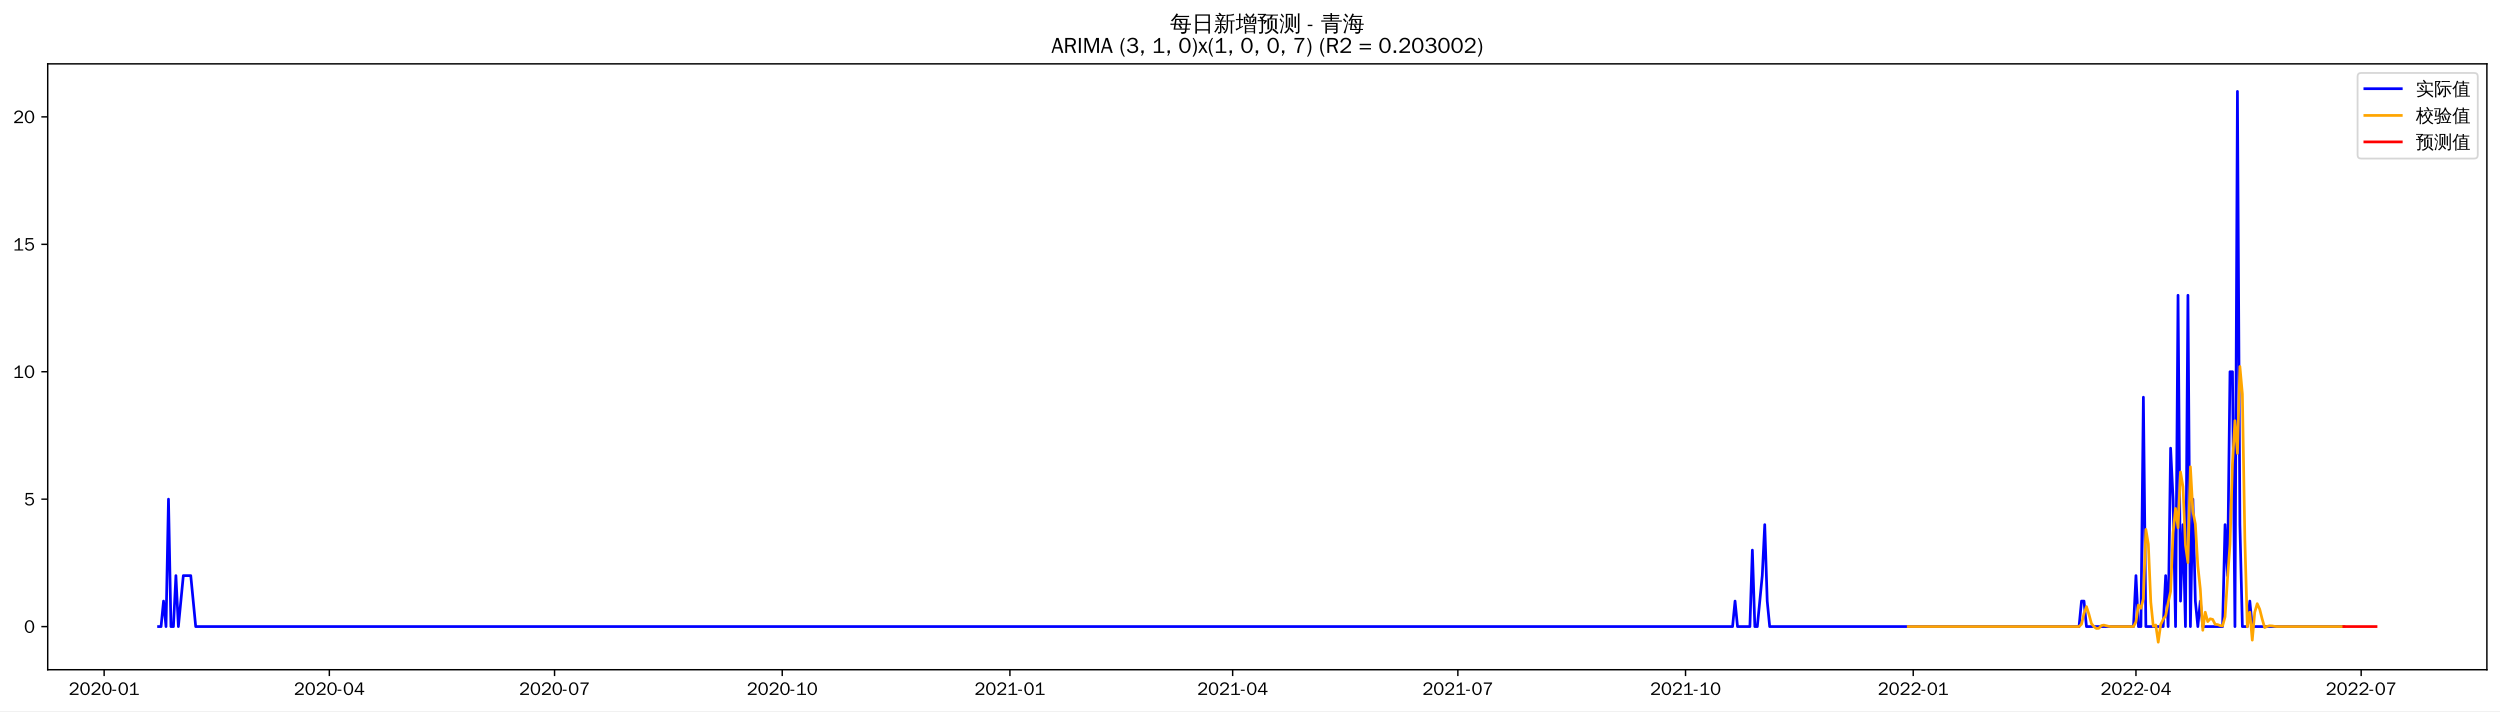
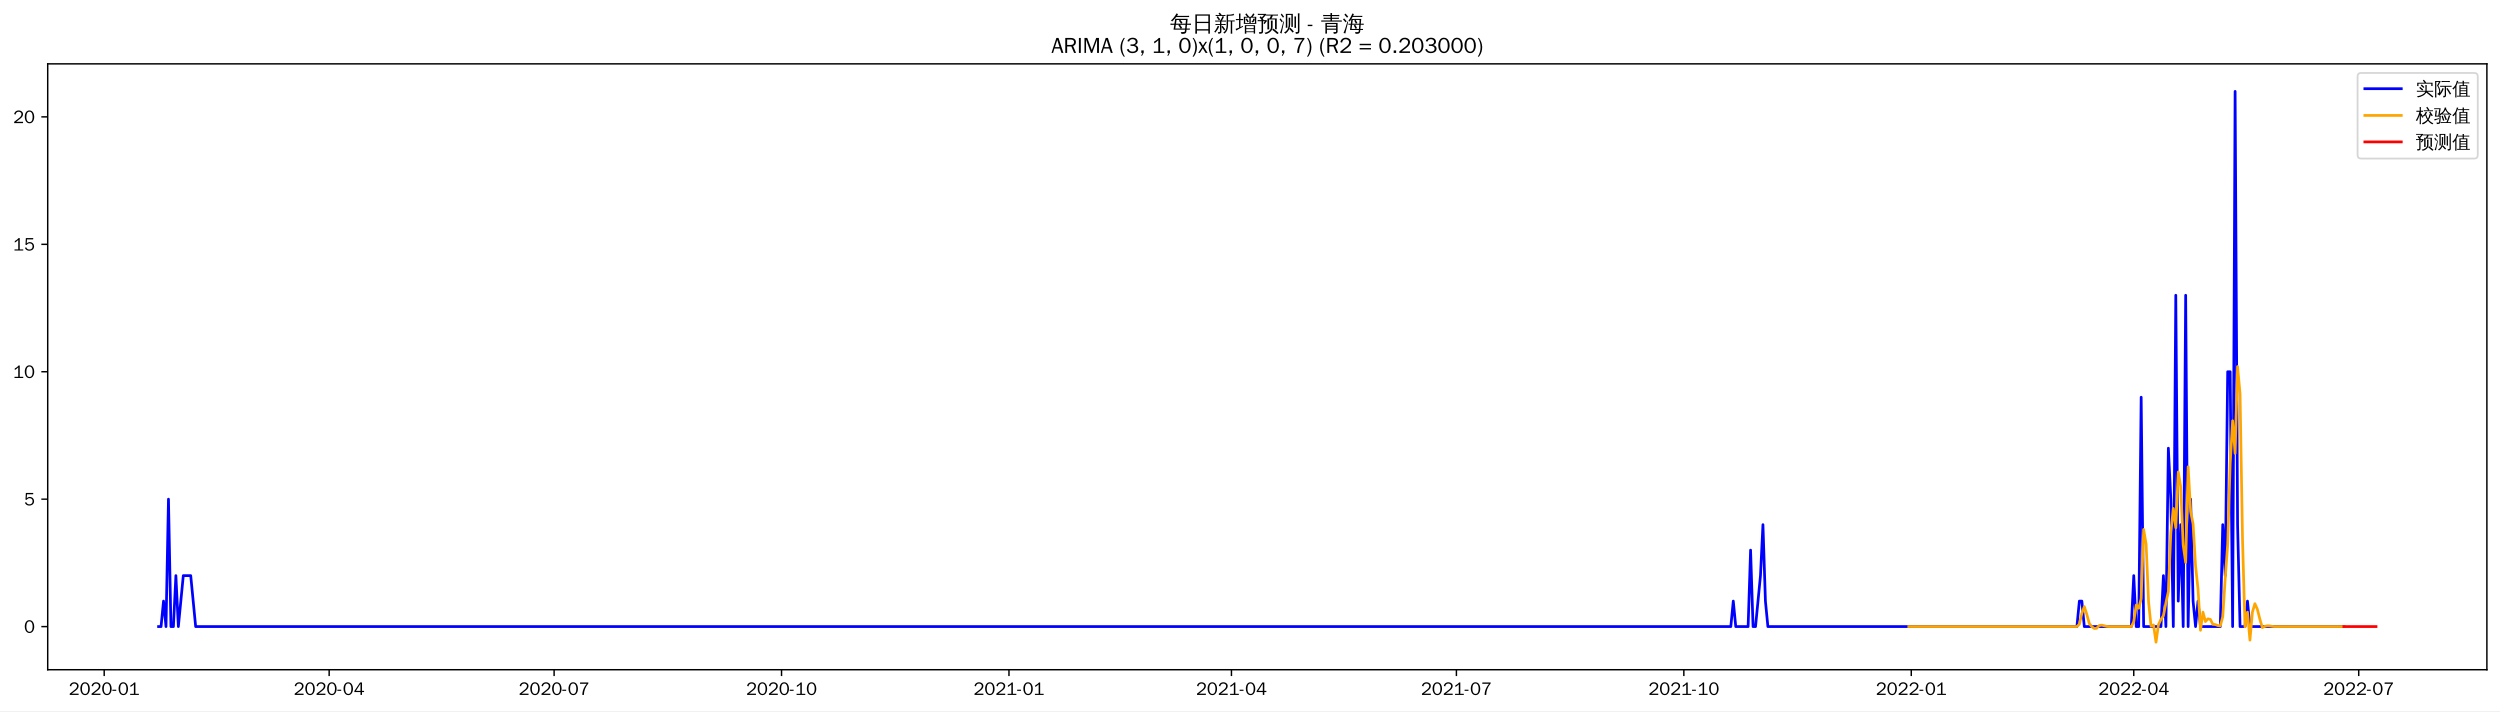
<svg xmlns="http://www.w3.org/2000/svg" xmlns:xlink="http://www.w3.org/1999/xlink" width="1372.594pt" height="390.418pt" viewBox="0 0 1372.594 390.418" version="1.1">
  <defs>
    <style type="text/css">*{stroke-linejoin: round; stroke-linecap: butt}</style>
  </defs>
  <g id="figure_1">
    <g id="patch_1">
      <path d="M 0 390.418  L 1372.594 390.418  L 1372.594 -0  L 0 -0  z " style="fill: #ffffff" />
    </g>
    <g id="axes_1">
      <g id="patch_2">
        <path d="M 26.194 367.701  L 1365.394 367.701  L 1365.394 35.061  L 26.194 35.061  z " style="fill: #ffffff" />
      </g>
      <g id="matplotlib.axis_1">
        <g id="xtick_1">
          <g id="line2d_1">
            <defs>
-               <path id="m204fd85de6" d="M 0 0  L 0 3.5  " style="stroke: #000000; stroke-width: 0.8" />
+               <path id="m173c8b6c6c" d="M 0 0  L 0 3.5  " style="stroke: #000000; stroke-width: 0.8" />
            </defs>
            <g>
-               <use xlink:href="#m204fd85de6" x="57.174" y="367.701" style="stroke: #000000; stroke-width: 0.8" />
+               <use xlink:href="#m173c8b6c6c" x="57.207" y="367.701" style="stroke: #000000; stroke-width: 0.8" />
            </g>
          </g>
          <g id="text_1">
-             <g transform="translate(37.68378 381.5573)scale(0.1 -0.1)">
+             <g transform="translate(37.7171 381.5573)scale(0.1 -0.1)">
              <defs>
                <path id="WenQuanYiZenHei-32" d="M 3488 0  L 369 0  L 369 456  L 2150 1850  Q 2931 2463 2931 3144  Q 2931 3619 2488 3863  Q 2231 4013 1931 4013  Q 1425 4013 1113 3619  Q 894 3356 881 3013  L 369 3169  Q 531 3981 1213 4300  Q 1544 4456 1950 4456  Q 2631 4456 3088 4044  L 3225 3888  L 3350 3706  Q 3481 3444 3481 3144  Q 3481 2313 2519 1569  L 1069 456  L 3488 456  L 3488 0  z " transform="scale(0.015625)" />
                <path id="WenQuanYiZenHei-30" d="M 3581 2175  Q 3581 1288 3169 638  Q 2713 -63 1938 -63  Q 1025 -63 563 831  Q 256 1425 256 2188  Q 256 3188 700 3819  Q 1138 4456 1888 4456  Q 2863 4456 3306 3500  Q 3581 2925 3581 2175  z M 3019 2100  Q 3019 3356 2500 3806  L 2350 3919  Q 2144 4031 1888 4031  Q 1100 4031 888 2956  Q 819 2625 819 2225  Q 819 1013 1338 569  Q 1588 356 1938 356  Q 2675 356 2925 1294  Q 3019 1663 3019 2100  z " transform="scale(0.015625)" />
                <path id="WenQuanYiZenHei-2d" d="M 1363 1444  L 0 1444  L 0 1844  L 1363 1844  L 1363 1444  z " transform="scale(0.015625)" />
                <path id="WenQuanYiZenHei-31" d="M 3556 0  L 488 0  L 488 406  L 1800 406  L 1800 3725  Q 1231 3125 588 2788  L 588 3338  Q 1456 3781 1931 4388  L 2331 4388  L 2331 406  L 3556 406  L 3556 0  z " transform="scale(0.015625)" />
              </defs>
              <use xlink:href="#WenQuanYiZenHei-32" />
              <use xlink:href="#WenQuanYiZenHei-30" x="59.961" />
              <use xlink:href="#WenQuanYiZenHei-32" x="119.922" />
              <use xlink:href="#WenQuanYiZenHei-30" x="179.883" />
              <use xlink:href="#WenQuanYiZenHei-2d" x="239.844" />
              <use xlink:href="#WenQuanYiZenHei-30" x="269.824" />
              <use xlink:href="#WenQuanYiZenHei-31" x="329.785" />
            </g>
          </g>
        </g>
        <g id="xtick_2">
          <g id="line2d_2">
            <g>
-               <use xlink:href="#m204fd85de6" x="180.821" y="367.701" style="stroke: #000000; stroke-width: 0.8" />
+               <use xlink:href="#m173c8b6c6c" x="180.717" y="367.701" style="stroke: #000000; stroke-width: 0.8" />
            </g>
          </g>
          <g id="text_2">
-             <g transform="translate(161.3315 381.5573)scale(0.1 -0.1)">
+             <g transform="translate(161.227 381.5573)scale(0.1 -0.1)">
              <defs>
                <path id="WenQuanYiZenHei-34" d="M 3631 1025  L 2913 1025  L 2913 0  L 2381 0  L 2381 1025  L 219 1025  L 219 1388  L 2225 4388  L 2913 4388  L 2913 1444  L 3631 1444  L 3631 1025  z M 2381 1444  L 2381 3963  L 788 1444  L 2381 1444  z " transform="scale(0.015625)" />
              </defs>
              <use xlink:href="#WenQuanYiZenHei-32" />
              <use xlink:href="#WenQuanYiZenHei-30" x="59.961" />
              <use xlink:href="#WenQuanYiZenHei-32" x="119.922" />
              <use xlink:href="#WenQuanYiZenHei-30" x="179.883" />
              <use xlink:href="#WenQuanYiZenHei-2d" x="239.844" />
              <use xlink:href="#WenQuanYiZenHei-30" x="269.824" />
              <use xlink:href="#WenQuanYiZenHei-34" x="329.785" />
            </g>
          </g>
        </g>
        <g id="xtick_3">
          <g id="line2d_3">
            <g>
-               <use xlink:href="#m204fd85de6" x="304.469" y="367.701" style="stroke: #000000; stroke-width: 0.8" />
+               <use xlink:href="#m173c8b6c6c" x="304.227" y="367.701" style="stroke: #000000; stroke-width: 0.8" />
            </g>
          </g>
          <g id="text_3">
-             <g transform="translate(284.9792 381.5573)scale(0.1 -0.1)">
+             <g transform="translate(284.7369 381.5573)scale(0.1 -0.1)">
              <defs>
                <path id="WenQuanYiZenHei-37" d="M 3400 4056  Q 1838 2175 1838 0  L 1275 0  Q 1269 1438 2056 2825  Q 2381 3400 2825 3913  L 444 3913  L 500 4388  L 3400 4388  L 3400 4056  z " transform="scale(0.015625)" />
              </defs>
              <use xlink:href="#WenQuanYiZenHei-32" />
              <use xlink:href="#WenQuanYiZenHei-30" x="59.961" />
              <use xlink:href="#WenQuanYiZenHei-32" x="119.922" />
              <use xlink:href="#WenQuanYiZenHei-30" x="179.883" />
              <use xlink:href="#WenQuanYiZenHei-2d" x="239.844" />
              <use xlink:href="#WenQuanYiZenHei-30" x="269.824" />
              <use xlink:href="#WenQuanYiZenHei-37" x="329.785" />
            </g>
          </g>
        </g>
        <g id="xtick_4">
          <g id="line2d_4">
            <g>
-               <use xlink:href="#m204fd85de6" x="429.476" y="367.701" style="stroke: #000000; stroke-width: 0.8" />
+               <use xlink:href="#m173c8b6c6c" x="429.094" y="367.701" style="stroke: #000000; stroke-width: 0.8" />
            </g>
          </g>
          <g id="text_4">
-             <g transform="translate(409.9857 381.5573)scale(0.1 -0.1)">
+             <g transform="translate(409.604 381.5573)scale(0.1 -0.1)">
              <use xlink:href="#WenQuanYiZenHei-32" />
              <use xlink:href="#WenQuanYiZenHei-30" x="59.961" />
              <use xlink:href="#WenQuanYiZenHei-32" x="119.922" />
              <use xlink:href="#WenQuanYiZenHei-30" x="179.883" />
              <use xlink:href="#WenQuanYiZenHei-2d" x="239.844" />
              <use xlink:href="#WenQuanYiZenHei-31" x="269.824" />
              <use xlink:href="#WenQuanYiZenHei-30" x="329.785" />
            </g>
          </g>
        </g>
        <g id="xtick_5">
          <g id="line2d_5">
            <g>
-               <use xlink:href="#m204fd85de6" x="554.482" y="367.701" style="stroke: #000000; stroke-width: 0.8" />
+               <use xlink:href="#m173c8b6c6c" x="553.961" y="367.701" style="stroke: #000000; stroke-width: 0.8" />
            </g>
          </g>
          <g id="text_5">
-             <g transform="translate(534.9922 381.5573)scale(0.1 -0.1)">
+             <g transform="translate(534.4711 381.5573)scale(0.1 -0.1)">
              <use xlink:href="#WenQuanYiZenHei-32" />
              <use xlink:href="#WenQuanYiZenHei-30" x="59.961" />
              <use xlink:href="#WenQuanYiZenHei-32" x="119.922" />
              <use xlink:href="#WenQuanYiZenHei-31" x="179.883" />
              <use xlink:href="#WenQuanYiZenHei-2d" x="239.844" />
              <use xlink:href="#WenQuanYiZenHei-30" x="269.824" />
              <use xlink:href="#WenQuanYiZenHei-31" x="329.785" />
            </g>
          </g>
        </g>
        <g id="xtick_6">
          <g id="line2d_6">
            <g>
-               <use xlink:href="#m204fd85de6" x="676.771" y="367.701" style="stroke: #000000; stroke-width: 0.8" />
+               <use xlink:href="#m173c8b6c6c" x="676.114" y="367.701" style="stroke: #000000; stroke-width: 0.8" />
            </g>
          </g>
          <g id="text_6">
-             <g transform="translate(657.2812 381.5573)scale(0.1 -0.1)">
+             <g transform="translate(656.6238 381.5573)scale(0.1 -0.1)">
              <use xlink:href="#WenQuanYiZenHei-32" />
              <use xlink:href="#WenQuanYiZenHei-30" x="59.961" />
              <use xlink:href="#WenQuanYiZenHei-32" x="119.922" />
              <use xlink:href="#WenQuanYiZenHei-31" x="179.883" />
              <use xlink:href="#WenQuanYiZenHei-2d" x="239.844" />
              <use xlink:href="#WenQuanYiZenHei-30" x="269.824" />
              <use xlink:href="#WenQuanYiZenHei-34" x="329.785" />
            </g>
          </g>
        </g>
        <g id="xtick_7">
          <g id="line2d_7">
            <g>
-               <use xlink:href="#m204fd85de6" x="800.419" y="367.701" style="stroke: #000000; stroke-width: 0.8" />
+               <use xlink:href="#m173c8b6c6c" x="799.623" y="367.701" style="stroke: #000000; stroke-width: 0.8" />
            </g>
          </g>
          <g id="text_7">
-             <g transform="translate(780.9289 381.5573)scale(0.1 -0.1)">
+             <g transform="translate(780.1336 381.5573)scale(0.1 -0.1)">
              <use xlink:href="#WenQuanYiZenHei-32" />
              <use xlink:href="#WenQuanYiZenHei-30" x="59.961" />
              <use xlink:href="#WenQuanYiZenHei-32" x="119.922" />
              <use xlink:href="#WenQuanYiZenHei-31" x="179.883" />
              <use xlink:href="#WenQuanYiZenHei-2d" x="239.844" />
              <use xlink:href="#WenQuanYiZenHei-30" x="269.824" />
              <use xlink:href="#WenQuanYiZenHei-37" x="329.785" />
            </g>
          </g>
        </g>
        <g id="xtick_8">
          <g id="line2d_8">
            <g>
-               <use xlink:href="#m204fd85de6" x="925.425" y="367.701" style="stroke: #000000; stroke-width: 0.8" />
+               <use xlink:href="#m173c8b6c6c" x="924.491" y="367.701" style="stroke: #000000; stroke-width: 0.8" />
            </g>
          </g>
          <g id="text_8">
-             <g transform="translate(905.9354 381.5573)scale(0.1 -0.1)">
+             <g transform="translate(905.0008 381.5573)scale(0.1 -0.1)">
              <use xlink:href="#WenQuanYiZenHei-32" />
              <use xlink:href="#WenQuanYiZenHei-30" x="59.961" />
              <use xlink:href="#WenQuanYiZenHei-32" x="119.922" />
              <use xlink:href="#WenQuanYiZenHei-31" x="179.883" />
              <use xlink:href="#WenQuanYiZenHei-2d" x="239.844" />
              <use xlink:href="#WenQuanYiZenHei-31" x="269.824" />
              <use xlink:href="#WenQuanYiZenHei-30" x="329.785" />
            </g>
          </g>
        </g>
        <g id="xtick_9">
          <g id="line2d_9">
            <g>
-               <use xlink:href="#m204fd85de6" x="1050.432" y="367.701" style="stroke: #000000; stroke-width: 0.8" />
+               <use xlink:href="#m173c8b6c6c" x="1049.358" y="367.701" style="stroke: #000000; stroke-width: 0.8" />
            </g>
          </g>
          <g id="text_9">
-             <g transform="translate(1030.942 381.5573)scale(0.1 -0.1)">
+             <g transform="translate(1029.868 381.5573)scale(0.1 -0.1)">
              <use xlink:href="#WenQuanYiZenHei-32" />
              <use xlink:href="#WenQuanYiZenHei-30" x="59.961" />
              <use xlink:href="#WenQuanYiZenHei-32" x="119.922" />
              <use xlink:href="#WenQuanYiZenHei-32" x="179.883" />
              <use xlink:href="#WenQuanYiZenHei-2d" x="239.844" />
              <use xlink:href="#WenQuanYiZenHei-30" x="269.824" />
              <use xlink:href="#WenQuanYiZenHei-31" x="329.785" />
            </g>
          </g>
        </g>
        <g id="xtick_10">
          <g id="line2d_10">
            <g>
-               <use xlink:href="#m204fd85de6" x="1172.721" y="367.701" style="stroke: #000000; stroke-width: 0.8" />
+               <use xlink:href="#m173c8b6c6c" x="1171.51" y="367.701" style="stroke: #000000; stroke-width: 0.8" />
            </g>
          </g>
          <g id="text_10">
-             <g transform="translate(1153.231 381.5573)scale(0.1 -0.1)">
+             <g transform="translate(1152.021 381.5573)scale(0.1 -0.1)">
              <use xlink:href="#WenQuanYiZenHei-32" />
              <use xlink:href="#WenQuanYiZenHei-30" x="59.961" />
              <use xlink:href="#WenQuanYiZenHei-32" x="119.922" />
              <use xlink:href="#WenQuanYiZenHei-32" x="179.883" />
              <use xlink:href="#WenQuanYiZenHei-2d" x="239.844" />
              <use xlink:href="#WenQuanYiZenHei-30" x="269.824" />
              <use xlink:href="#WenQuanYiZenHei-34" x="329.785" />
            </g>
          </g>
        </g>
        <g id="xtick_11">
          <g id="line2d_11">
            <g>
-               <use xlink:href="#m204fd85de6" x="1296.368" y="367.701" style="stroke: #000000; stroke-width: 0.8" />
+               <use xlink:href="#m173c8b6c6c" x="1295.02" y="367.701" style="stroke: #000000; stroke-width: 0.8" />
            </g>
          </g>
          <g id="text_11">
-             <g transform="translate(1276.879 381.5573)scale(0.1 -0.1)">
+             <g transform="translate(1275.53 381.5573)scale(0.1 -0.1)">
              <use xlink:href="#WenQuanYiZenHei-32" />
              <use xlink:href="#WenQuanYiZenHei-30" x="59.961" />
              <use xlink:href="#WenQuanYiZenHei-32" x="119.922" />
              <use xlink:href="#WenQuanYiZenHei-32" x="179.883" />
              <use xlink:href="#WenQuanYiZenHei-2d" x="239.844" />
              <use xlink:href="#WenQuanYiZenHei-30" x="269.824" />
              <use xlink:href="#WenQuanYiZenHei-37" x="329.785" />
            </g>
          </g>
        </g>
      </g>
      <g id="matplotlib.axis_2">
        <g id="ytick_1">
          <g id="line2d_12">
            <defs>
-               <path id="me8c5b83cd5" d="M 0 0  L -3.5 0  " style="stroke: #000000; stroke-width: 0.8" />
+               <path id="m24a499e5f3" d="M 0 0  L -3.5 0  " style="stroke: #000000; stroke-width: 0.8" />
            </defs>
            <g>
-               <use xlink:href="#me8c5b83cd5" x="26.194" y="344.022" style="stroke: #000000; stroke-width: 0.8" />
+               <use xlink:href="#m24a499e5f3" x="26.194" y="344.022" style="stroke: #000000; stroke-width: 0.8" />
            </g>
          </g>
          <g id="text_12">
-             <g transform="translate(13.19688 347.4498)scale(0.1 -0.1)">
+             <g transform="translate(13.19688 347.4496)scale(0.1 -0.1)">
              <use xlink:href="#WenQuanYiZenHei-30" />
            </g>
          </g>
        </g>
        <g id="ytick_2">
          <g id="line2d_13">
            <g>
-               <use xlink:href="#me8c5b83cd5" x="26.194" y="274.06" style="stroke: #000000; stroke-width: 0.8" />
+               <use xlink:href="#m24a499e5f3" x="26.194" y="274.059" style="stroke: #000000; stroke-width: 0.8" />
            </g>
          </g>
          <g id="text_13">
-             <g transform="translate(13.19688 277.4877)scale(0.1 -0.1)">
+             <g transform="translate(13.19688 277.4876)scale(0.1 -0.1)">
              <defs>
                <path id="WenQuanYiZenHei-35" d="M 3531 1488  Q 3531 688 2913 250  Q 2456 -63 1844 -63  Q 1175 -63 706 350  Q 413 613 306 975  L 781 1131  Q 1000 538 1569 406  Q 1706 369 1856 369  Q 2550 369 2850 869  Q 3000 1131 3000 1494  Q 3000 2056 2581 2356  Q 2319 2538 1969 2538  Q 1400 2538 1031 2075  Q 981 2013 938 1938  L 500 2031  L 644 4388  L 3244 4388  L 3200 3919  L 1044 3919  L 950 2500  Q 1431 2975 2006 2975  Q 2713 2975 3163 2475  Q 3531 2063 3531 1488  z " transform="scale(0.015625)" />
              </defs>
              <use xlink:href="#WenQuanYiZenHei-35" />
            </g>
          </g>
        </g>
        <g id="ytick_3">
          <g id="line2d_14">
            <g>
-               <use xlink:href="#me8c5b83cd5" x="26.194" y="204.098" style="stroke: #000000; stroke-width: 0.8" />
+               <use xlink:href="#m24a499e5f3" x="26.194" y="204.097" style="stroke: #000000; stroke-width: 0.8" />
            </g>
          </g>
          <g id="text_14">
-             <g transform="translate(7.2 207.5257)scale(0.1 -0.1)">
+             <g transform="translate(7.2 207.5256)scale(0.1 -0.1)">
              <use xlink:href="#WenQuanYiZenHei-31" />
              <use xlink:href="#WenQuanYiZenHei-30" x="59.961" />
            </g>
          </g>
        </g>
        <g id="ytick_4">
          <g id="line2d_15">
            <g>
-               <use xlink:href="#me8c5b83cd5" x="26.194" y="134.135" style="stroke: #000000; stroke-width: 0.8" />
+               <use xlink:href="#m24a499e5f3" x="26.194" y="134.135" style="stroke: #000000; stroke-width: 0.8" />
            </g>
          </g>
          <g id="text_15">
            <g transform="translate(7.2 137.5636)scale(0.1 -0.1)">
              <use xlink:href="#WenQuanYiZenHei-31" />
              <use xlink:href="#WenQuanYiZenHei-35" x="59.961" />
            </g>
          </g>
        </g>
        <g id="ytick_5">
          <g id="line2d_16">
            <g>
-               <use xlink:href="#me8c5b83cd5" x="26.194" y="64.173" style="stroke: #000000; stroke-width: 0.8" />
+               <use xlink:href="#m24a499e5f3" x="26.194" y="64.173" style="stroke: #000000; stroke-width: 0.8" />
            </g>
          </g>
          <g id="text_16">
-             <g transform="translate(7.2 67.60154)scale(0.1 -0.1)">
+             <g transform="translate(7.2 67.60153)scale(0.1 -0.1)">
              <use xlink:href="#WenQuanYiZenHei-32" />
              <use xlink:href="#WenQuanYiZenHei-30" x="59.961" />
            </g>
          </g>
        </g>
      </g>
      <g id="line2d_17">
-         <path d="M 87.066 344.022  L 88.425 344.022  L 89.784 330.029  L 91.143 344.022  L 92.502 274.06  L 93.86 344.022  L 95.219 344.022  L 96.578 316.037  L 97.937 344.022  L 100.654 316.037  L 104.73 316.037  L 107.448 344.022  L 951.242 344.022  L 952.601 330.029  L 953.959 344.022  L 960.753 344.022  L 962.112 302.044  L 963.471 344.022  L 964.829 344.022  L 967.547 316.037  L 968.906 288.052  L 970.265 330.029  L 971.623 344.022  L 1141.469 344.022  L 1142.828 330.029  L 1144.187 330.029  L 1145.545 344.022  L 1171.362 344.022  L 1172.721 316.037  L 1174.079 344.022  L 1175.438 344.022  L 1176.797 218.09  L 1178.156 344.022  L 1187.667 344.022  L 1189.026 316.037  L 1190.385 344.022  L 1191.743 246.075  L 1193.102 274.06  L 1194.461 344.022  L 1195.82 162.12  L 1197.178 330.029  L 1198.537 288.052  L 1199.896 344.022  L 1201.255 162.12  L 1202.614 344.022  L 1203.972 274.06  L 1205.331 330.029  L 1206.69 344.022  L 1208.049 330.029  L 1209.407 344.022  L 1220.278 344.022  L 1221.636 288.052  L 1222.995 316.037  L 1224.354 204.098  L 1225.713 204.098  L 1227.071 344.022  L 1228.43 50.181  L 1229.789 288.052  L 1231.148 344.022  L 1233.865 344.022  L 1235.224 330.029  L 1236.583 344.022  L 1286.857 344.022  L 1286.857 344.022  " clip-path="url(#pea2fbdf06d)" style="fill: none; stroke: #0000ff; stroke-width: 1.5; stroke-linecap: square" />
+         <path d="M 87.066 344.022  L 88.424 344.022  L 89.781 330.029  L 91.138 344.022  L 92.495 274.059  L 93.853 344.022  L 95.21 344.022  L 96.567 316.037  L 97.924 344.022  L 100.639 316.037  L 104.711 316.037  L 107.425 344.022  L 950.278 344.022  L 951.636 330.029  L 952.993 344.022  L 959.779 344.022  L 961.136 302.044  L 962.494 344.022  L 963.851 344.022  L 966.565 316.037  L 967.923 288.052  L 969.28 330.029  L 970.637 344.022  L 1140.294 344.022  L 1141.651 330.029  L 1143.008 330.029  L 1144.365 344.022  L 1170.153 344.022  L 1171.51 316.037  L 1172.868 344.022  L 1174.225 344.022  L 1175.582 218.09  L 1176.939 344.022  L 1186.44 344.022  L 1187.797 316.037  L 1189.155 344.022  L 1190.512 246.075  L 1191.869 274.059  L 1193.226 344.022  L 1194.584 162.12  L 1195.941 330.029  L 1197.298 288.052  L 1198.655 344.022  L 1200.013 162.12  L 1201.37 344.022  L 1202.727 274.059  L 1204.084 330.029  L 1205.442 344.022  L 1206.799 330.029  L 1208.156 344.022  L 1219.014 344.022  L 1220.371 288.052  L 1221.729 316.037  L 1223.086 204.097  L 1224.443 204.097  L 1225.8 344.022  L 1227.158 50.181  L 1228.515 288.052  L 1229.872 344.022  L 1232.587 344.022  L 1233.944 330.029  L 1235.301 344.022  L 1286.877 344.022  L 1286.877 344.022  " clip-path="url(#pefbcc8fe0b)" style="fill: none; stroke: #0000ff; stroke-width: 1.5; stroke-linecap: square" />
      </g>
      <g id="line2d_18">
-         <path d="M 1047.714 344.022  L 1141.469 344.022  L 1142.828 342.708  L 1144.187 336.782  L 1145.545 333.063  L 1146.904 337.269  L 1148.263 342.301  L 1149.622 344.022  L 1150.98 345.055  L 1152.339 344.958  L 1153.698 343.487  L 1155.057 343.212  L 1157.774 343.895  L 1159.133 344.022  L 1171.362 344.022  L 1172.721 341.395  L 1174.079 332.169  L 1175.438 333.958  L 1176.797 328.76  L 1178.156 290.684  L 1179.515 298.733  L 1180.873 330.603  L 1182.232 343.828  L 1183.591 343.146  L 1184.95 352.581  L 1186.308 342.894  L 1187.667 340.081  L 1189.026 338.049  L 1190.385 331.025  L 1191.743 324.764  L 1193.102 292.529  L 1194.461 279.165  L 1195.82 289.744  L 1197.178 259.129  L 1198.537 267.231  L 1199.896 299.276  L 1201.255 308.845  L 1202.614 256.292  L 1203.972 280.684  L 1205.331 287.732  L 1206.69 310.646  L 1208.049 323.415  L 1209.407 346.037  L 1210.766 336.114  L 1212.125 341.27  L 1213.484 339.738  L 1214.842 340.083  L 1216.201 342.759  L 1217.56 342.917  L 1218.919 343.457  L 1220.278 343.65  L 1221.636 338.641  L 1222.995 317.689  L 1224.354 298.907  L 1225.713 254.678  L 1227.071 230.996  L 1228.43 248.915  L 1229.789 201.242  L 1231.148 216.322  L 1232.506 296.152  L 1233.865 344.143  L 1235.224 336.108  L 1236.583 351.452  L 1237.941 336.098  L 1239.3 331.448  L 1240.659 334.464  L 1242.018 339.866  L 1243.377 344.547  L 1244.735 343.925  L 1246.094 343.584  L 1247.453 343.65  L 1248.812 343.895  L 1250.17 344.022  L 1286.857 344.022  L 1286.857 344.022  " clip-path="url(#pea2fbdf06d)" style="fill: none; stroke: #ffa500; stroke-width: 1.5; stroke-linecap: square" />
+         <path d="M 1048.001 344.022  L 1140.294 344.022  L 1141.651 342.708  L 1143.008 336.782  L 1144.365 333.063  L 1145.723 337.269  L 1147.08 342.301  L 1148.437 344.022  L 1149.794 345.055  L 1151.152 344.958  L 1152.509 343.487  L 1153.866 343.212  L 1156.581 343.894  L 1157.938 344.022  L 1170.153 344.022  L 1171.51 341.395  L 1172.868 332.169  L 1174.225 333.957  L 1175.582 328.76  L 1176.939 290.684  L 1178.297 298.733  L 1179.654 330.603  L 1181.011 343.827  L 1182.368 343.146  L 1183.726 352.581  L 1185.083 342.894  L 1186.44 340.081  L 1187.797 338.049  L 1189.155 331.025  L 1190.512 324.764  L 1191.869 292.529  L 1193.226 279.165  L 1194.584 289.744  L 1195.941 259.129  L 1197.298 267.231  L 1198.655 299.276  L 1200.013 308.845  L 1201.37 256.292  L 1202.727 280.684  L 1204.084 287.732  L 1205.442 310.645  L 1206.799 323.415  L 1208.156 346.037  L 1209.513 336.114  L 1210.871 341.269  L 1212.228 339.738  L 1213.585 340.083  L 1214.942 342.759  L 1216.3 342.917  L 1217.657 343.457  L 1219.014 343.65  L 1220.371 338.641  L 1221.729 317.689  L 1223.086 298.907  L 1224.443 254.678  L 1225.8 230.996  L 1227.158 248.915  L 1228.515 201.242  L 1229.872 216.322  L 1231.229 296.152  L 1232.587 344.143  L 1233.944 336.108  L 1235.301 351.452  L 1236.658 336.098  L 1238.016 331.448  L 1239.373 334.464  L 1240.73 339.865  L 1242.087 344.547  L 1243.445 343.925  L 1244.802 343.584  L 1246.159 343.65  L 1247.516 343.894  L 1248.874 344.022  L 1286.877 344.022  L 1286.877 344.022  " clip-path="url(#pefbcc8fe0b)" style="fill: none; stroke: #ffa500; stroke-width: 1.5; stroke-linecap: square" />
      </g>
      <g id="line2d_19">
-         <path d="M 1286.857 344.022  L 1288.216 344.022  L 1289.575 344.022  L 1290.933 344.022  L 1292.292 344.022  L 1293.651 344.022  L 1295.01 344.022  L 1296.368 344.022  L 1297.727 344.022  L 1299.086 344.022  L 1300.445 344.022  L 1301.803 344.022  L 1303.162 344.022  L 1304.521 344.022  " clip-path="url(#pea2fbdf06d)" style="fill: none; stroke: #ff0000; stroke-width: 1.5; stroke-linecap: square" />
+         <path d="M 1286.877 344.022  L 1288.234 344.022  L 1289.591 344.022  L 1290.949 344.022  L 1292.306 344.022  L 1293.663 344.022  L 1295.02 344.022  L 1296.378 344.022  L 1297.735 344.022  L 1299.092 344.022  L 1300.449 344.022  L 1301.807 344.022  L 1303.164 344.022  L 1304.521 344.022  " clip-path="url(#pefbcc8fe0b)" style="fill: none; stroke: #ff0000; stroke-width: 1.5; stroke-linecap: square" />
      </g>
      <g id="patch_3">
        <path d="M 26.194 367.701  L 26.194 35.061  " style="fill: none; stroke: #000000; stroke-width: 0.8; stroke-linejoin: miter; stroke-linecap: square" />
      </g>
      <g id="patch_4">
        <path d="M 1365.394 367.701  L 1365.394 35.061  " style="fill: none; stroke: #000000; stroke-width: 0.8; stroke-linejoin: miter; stroke-linecap: square" />
      </g>
      <g id="patch_5">
        <path d="M 26.194 367.701  L 1365.394 367.701  " style="fill: none; stroke: #000000; stroke-width: 0.8; stroke-linejoin: miter; stroke-linecap: square" />
      </g>
      <g id="patch_6">
        <path d="M 26.194 35.061  L 1365.394 35.061  " style="fill: none; stroke: #000000; stroke-width: 0.8; stroke-linejoin: miter; stroke-linecap: square" />
      </g>
      <g id="text_17">
        <g transform="translate(642.3966 17.04188)scale(0.12 -0.12)">
          <defs>
            <path id="WenQuanYiZenHei-6bcf" d="M 6138 2181  Q 6113 1988 6138 1800  Q 5788 1819 5438 1819  L 4975 1819  L 4863 738  L 5806 738  L 5806 394  L 4831 394  L 4775 -144  Q 4719 -563 4350 -725  Q 4013 -856 3550 -825  L 3288 -819  Q 3331 -663 3275 -519  Q 3219 -375 3113 -288  Q 3381 -313 3759 -303  Q 4138 -294 4231 -238  Q 4338 -163 4350 88  L 4381 394  L 1025 394  L 1244 1819  L 813 1819  Q 463 1819 113 1800  Q 138 1988 113 2181  Q 463 2163 813 2163  L 1294 2163  L 1488 3431  L 1488 3581  L 1506 3581  L 1513 3613  L 1713 3581  L 5156 3581  L 5013 2163  L 5438 2163  Q 5788 2163 6138 2181  z M 5588 4463  Q 5569 4269 5588 4081  Q 5244 4100 4894 4100  L 1813 4100  Q 1344 3463 606 2788  Q 481 2988 256 3069  Q 744 3494 1116 3972  Q 1488 4450 1919 5181  Q 2119 5044 2344 4950  Q 2213 4688 2050 4444  L 4894 4444  Q 5238 4444 5588 4463  z M 2844 3238  L 1906 3238  L 1744 2163  L 3244 2163  L 2581 3038  L 2844 3238  z M 3250 2163  L 4563 2163  L 4669 3238  L 3044 3238  L 3638 2456  L 3250 2163  z M 2944 1819  Q 3275 1394 3550 938  L 3213 738  L 4419 738  L 4525 1819  L 2944 1819  z M 2656 1819  L 1694 1819  L 1525 738  L 3094 738  Q 2806 1219 2450 1650  L 2656 1819  z " transform="scale(0.015625)" />
            <path id="WenQuanYiZenHei-65e5" d="M 1494 -775  Q 1244 -750 988 -775  Q 1013 -313 1013 156  L 1013 4875  L 5269 4875  L 5269 -763  L 4813 -763  L 4813 156  L 1469 156  Q 1469 -313 1494 -775  z M 4813 2700  L 4813 4500  L 1469 4500  L 1469 2700  L 4813 2700  z M 4813 531  L 4813 2325  L 1469 2325  L 1469 531  L 4813 531  z " transform="scale(0.015625)" />
            <path id="WenQuanYiZenHei-65b0" d="M 5419 -763  Q 5188 -738 4963 -763  Q 4981 -344 4981 75  L 4981 2819  L 4188 2819  L 4188 1706  Q 4188 63 3163 -738  Q 3019 -519 2769 -469  Q 3769 131 3769 1706  L 3769 4769  L 3875 4769  L 3844 4831  L 4294 4781  Q 4438 4769 4894 4816  Q 5350 4863 5512 4931  Q 5675 5000 5763 5094  Q 5850 4881 5981 4694  Q 5713 4544 5263 4519  L 4188 4438  L 4188 3100  L 5563 3100  Q 5850 3100 6131 3113  Q 6119 2956 6131 2806  L 5394 2819  L 5394 75  Q 5394 -344 5419 -763  z M 2981 213  Q 2656 744 2256 1225  L 2606 1513  Q 3025 1006 3369 450  L 2981 213  z M 1169 1525  Q 1375 1419 1594 1363  Q 1281 488 469 -469  Q 331 -300 119 -244  Q 575 263 888 900  Q 1038 1206 1169 1525  z M 1825 6  L 1825 1769  L 1081 1769  Q 794 1769 513 1756  Q 525 1913 513 2063  Q 794 2050 1081 2050  L 1825 2050  L 1825 2775  L 994 2775  Q 706 2775 425 2763  Q 438 2919 425 3075  Q 706 3056 994 3056  L 1825 3056  L 1825 3088  L 1906 3088  Q 2288 3656 2588 4381  Q 2794 4269 3013 4206  Q 2800 3675 2381 3056  L 3013 3056  Q 3294 3056 3581 3075  Q 3563 2919 3581 2763  Q 3294 2775 3013 2775  L 2238 2775  L 2238 2050  L 2925 2050  Q 3206 2050 3494 2063  Q 3475 1913 3494 1756  Q 3206 1769 2925 1769  L 2238 1769  L 2238 -156  Q 2238 -413 2075 -581  Q 1844 -794 1306 -794  Q 1363 -519 1188 -288  Q 1338 -313 1534 -316  Q 1731 -319 1778 -278  Q 1825 -238 1825 6  z M 1875 3388  L 1500 3131  L 825 4088  L 1200 4350  L 1875 3388  z M 3419 4713  Q 3400 4563 3419 4406  Q 3131 4419 2850 4419  L 1125 4419  Q 838 4419 556 4406  Q 569 4563 556 4713  Q 838 4700 1125 4700  L 1763 4700  L 1388 5088  L 1719 5406  L 2288 4813  L 2175 4700  L 2850 4700  Q 3131 4700 3419 4713  z " transform="scale(0.015625)" />
            <path id="WenQuanYiZenHei-589e" d="M 3138 -769  Q 2913 -744 2688 -769  Q 2706 -356 2706 56  L 2706 1719  L 5706 1719  L 5706 -756  L 5300 -756  L 5300 -338  L 3119 -338  Q 3125 -550 3138 -769  z M 5113 3569  Q 5344 3606 5563 3688  Q 5669 3175 5256 2694  Q 5113 2519 4975 2506  Q 4831 2725 4588 2813  Q 4806 2831 4997 3068  Q 5188 3306 5113 3569  z M 3850 2763  L 3469 2538  L 2925 3456  L 3313 3681  L 3850 2763  z M 2400 2100  Q 2469 3138 2400 4175  L 3413 4175  Q 3138 4550 2825 4888  L 3156 5194  Q 3581 4725 3938 4206  L 3900 4175  L 4456 4175  Q 4863 4575 5131 5163  Q 5325 5044 5538 4975  Q 5369 4575 5013 4175  L 6056 4175  Q 5981 3138 6056 2100  L 2400 2100  z M 5300 806  L 5300 1450  L 3113 1450  Q 3113 1125 3113 806  L 5300 806  z M 5300 563  L 3113 563  L 3113 -94  L 5300 -94  L 5300 563  z M 4431 3913  L 4431 2363  L 5650 2363  L 5650 3913  L 4756 3913  L 4700 3856  Q 4681 3888 4656 3913  L 4431 3913  z M 4025 3913  L 2806 3913  L 2806 2363  L 4025 2363  L 4025 3913  z M -31 625  Q 506 763 1006 975  L 1006 3206  L 669 3206  Q 369 3206 75 3188  Q 94 3356 75 3531  Q 369 3513 669 3513  L 1006 3513  L 1006 4263  Q 1006 4700 981 5131  Q 1206 5106 1431 5131  Q 1413 4700 1413 4263  L 1413 3513  L 2238 3531  Q 2219 3356 2238 3188  L 1413 3206  L 1413 1163  L 2150 1531  L 2194 1256  Q 1269 775 813 519  L 194 144  Q 138 438 -31 625  z " transform="scale(0.015625)" />
            <path id="WenQuanYiZenHei-9884" d="M 1206 19  L 1206 2888  L 669 2888  Q 356 2888 50 2869  Q 63 3044 50 3213  Q 363 3194 669 3194  L 1250 3194  Q 950 3631 606 4031  L 963 4338  L 1263 3975  L 1913 4719  L 731 4719  Q 419 4719 106 4706  Q 125 4875 106 5044  Q 419 5031 731 5031  L 2481 5031  L 2544 4663  Q 2394 4613 2256 4466  Q 2119 4319 1525 3631  Q 1656 3444 1788 3250  L 1700 3194  L 2700 3194  L 2763 2825  Q 2656 2819 2613 2763  L 2100 2038  L 1750 2288  L 2175 2888  L 1638 2888  L 1638 -150  Q 1638 -525 1363 -669  Q 1075 -819 525 -813  Q 594 -513 388 -294  Q 575 -313 837 -316  Q 1100 -319 1153 -272  Q 1206 -225 1206 19  z M 5813 -888  Q 5100 -225 4306 375  L 4669 719  Q 5481 106 6219 -575  L 5813 -888  z M 2375 -906  Q 2294 -631 2025 -506  Q 2769 -431 3353 19  Q 3938 469 3938 1069  L 3938 2200  Q 3938 2625 3913 3050  Q 4188 3025 4456 3050  Q 4431 2625 4431 2200  L 4431 1069  Q 4431 681 4225 319  Q 3644 -606 2375 -906  z M 3444 488  Q 3169 513 2894 488  Q 2919 913 2919 1338  L 2919 3675  Q 3219 3675 3525 3675  Q 3750 4013 3931 4525  L 3238 4525  Q 2888 4525 2538 4513  Q 2556 4669 2538 4831  Q 2888 4813 3238 4813  L 5313 4813  Q 5663 4813 6006 4831  Q 5988 4669 6006 4513  Q 5663 4525 5313 4525  L 4481 4525  Q 4388 4088 4088 3675  L 5644 3675  L 5644 513  L 5144 513  L 5144 3388  L 3894 3388  L 3875 3363  Q 3863 3375 3844 3388  Q 3631 3388 3413 3388  L 3419 1338  Q 3419 913 3444 488  z " transform="scale(0.015625)" />
            <path id="WenQuanYiZenHei-6d4b" d="M 5450 138  L 5450 4306  Q 5450 4750 5425 5188  Q 5663 5163 5906 5188  Q 5881 4750 5881 4306  L 5881 -38  Q 5888 -569 5519 -719  Q 5194 -831 4825 -813  Q 4894 -519 4694 -281  Q 4869 -306 5094 -309  Q 5319 -313 5384 -256  Q 5450 -200 5450 138  z M 4900 938  Q 4663 963 4419 938  Q 4444 1375 4444 1819  L 4444 3381  Q 4444 3819 4419 4263  Q 4663 4238 4900 4263  Q 4875 3819 4875 3381  L 4875 1819  Q 4875 1375 4900 938  z M 2750 2025  L 2750 3038  Q 2750 3481 2725 3919  Q 2963 3894 3206 3919  Q 3181 3481 3181 3038  L 3181 2025  Q 3181 1263 2919 625  L 3231 956  Q 3781 431 4256 -150  L 3888 -456  Q 3431 106 2906 600  Q 2531 -288 1738 -769  Q 1606 -519 1338 -450  Q 1988 -156 2369 478  Q 2750 1113 2750 2025  z M 2363 969  Q 2119 994 1881 969  Q 1906 1406 1906 1850  L 1906 5038  L 3956 5031  L 3956 1200  L 3525 1200  L 3525 4713  L 2338 4713  L 2338 1850  Q 2338 1406 2363 969  z M 663 -738  Q 481 -588 206 -575  Q 400 -69 606 581  Q 813 1231 1200 2838  L 1381 2706  L 875 338  L 663 -738  z M 1006 2856  L 731 2550  L 75 3400  L 350 3713  L 1006 2856  z M 1088 3913  Q 781 4388 425 4800  L 694 5125  Q 1069 4688 1388 4188  L 1088 3913  z " transform="scale(0.015625)" />
            <path id="WenQuanYiZenHei-20" transform="scale(0.015625)" />
            <path id="WenQuanYiZenHei-9752" d="M 4469 -56  L 4469 375  L 1781 375  L 1781 144  Q 1781 -300 1800 -750  Q 1563 -725 1319 -750  Q 1338 -306 1338 144  L 1331 2381  L 4906 2381  L 4906 -181  Q 4906 -425 4725 -594  Q 4463 -825 3769 -819  Q 3844 -513 3625 -281  Q 3819 -306 4097 -309  Q 4375 -313 4422 -272  Q 4469 -231 4469 -56  z M 6138 3106  Q 6113 2925 6138 2744  Q 5800 2763 5463 2763  L 788 2763  Q 450 2763 113 2744  Q 138 2925 113 3106  Q 450 3094 788 3094  L 2825 3094  L 2825 3563  L 1488 3563  Q 1150 3563 819 3550  Q 838 3731 819 3913  Q 1150 3894 1488 3894  L 2825 3894  L 2825 4369  L 1344 4369  Q 1013 4369 675 4350  Q 694 4531 675 4719  Q 1013 4700 1344 4700  L 2825 4700  Q 2819 4981 2806 5256  Q 3044 5231 3288 5256  Q 3275 4981 3269 4700  L 4731 4700  Q 5063 4700 5400 4719  Q 5381 4531 5400 4350  Q 5063 4369 4731 4369  L 3263 4369  L 3263 3894  L 4600 3894  Q 4938 3894 5275 3913  Q 5256 3731 5275 3550  Q 4938 3563 4600 3563  L 3263 3563  L 3263 3094  L 5463 3094  Q 5800 3094 6138 3106  z M 4469 1544  L 4469 2050  L 1775 2050  Q 1775 1788 1775 1544  L 4469 1544  z M 4469 706  L 4469 1213  L 1775 1213  L 1775 706  L 4469 706  z " transform="scale(0.015625)" />
            <path id="WenQuanYiZenHei-6d77" d="M 4200 863  L 3781 638  L 3250 1631  L 3631 1838  L 2769 1838  L 2613 619  L 4756 619  L 4850 1838  L 3675 1838  L 4200 863  z M 3681 3244  L 2944 3244  L 2806 2144  L 4881 2144  L 4969 3244  L 3819 3244  L 4288 2394  L 3875 2163  L 3375 3069  L 3681 3244  z M 6163 2163  Q 6150 1994 6163 1825  Q 5856 1838 5544 1838  L 5281 1838  L 5181 619  L 5944 619  L 5944 313  L 5156 313  L 5119 -150  Q 5081 -531 4763 -700  Q 4469 -831 4144 -813  L 3744 -813  Q 3781 -656 3731 -518  Q 3681 -381 3575 -294  Q 4119 -350 4513 -288  Q 4600 -263 4650 -213  Q 4706 -94 4706 69  L 4725 313  L 2138 313  L 2331 1838  L 1669 1838  L 1669 2144  L 2375 2144  L 2531 3419  L 2531 3513  L 2063 2775  Q 1894 2931 1669 2963  Q 2125 3606 2519 4438  L 2850 5156  Q 3056 5044 3281 4975  Q 3169 4694 3050 4438  L 5113 4438  Q 5425 4438 5738 4450  Q 5719 4281 5738 4113  Q 5425 4131 5113 4131  L 2888 4131  Q 2756 3875 2569 3575  L 2750 3550  L 5425 3550  L 5306 2144  L 6163 2163  z M 769 -738  Q 556 -588 244 -575  Q 469 -69 706 581  Q 944 1231 1400 2838  L 1613 2706  L 1019 338  L 769 -738  z M 1175 2856  L 850 2550  L 88 3400  L 413 3713  L 1175 2856  z M 1269 3913  Q 913 4388 500 4800  L 806 5125  Q 1244 4688 1619 4188  L 1269 3913  z " transform="scale(0.015625)" />
          </defs>
          <use xlink:href="#WenQuanYiZenHei-6bcf" />
          <use xlink:href="#WenQuanYiZenHei-65e5" x="100" />
          <use xlink:href="#WenQuanYiZenHei-65b0" x="200" />
          <use xlink:href="#WenQuanYiZenHei-589e" x="300" />
          <use xlink:href="#WenQuanYiZenHei-9884" x="400" />
          <use xlink:href="#WenQuanYiZenHei-6d4b" x="500" />
          <use xlink:href="#WenQuanYiZenHei-20" x="600" />
          <use xlink:href="#WenQuanYiZenHei-2d" x="629.98" />
          <use xlink:href="#WenQuanYiZenHei-20" x="659.961" />
          <use xlink:href="#WenQuanYiZenHei-9752" x="689.941" />
          <use xlink:href="#WenQuanYiZenHei-6d77" x="789.941" />
        </g>
        <g transform="translate(577.1859 29.061)scale(0.12 -0.12)">
          <defs>
            <path id="WenQuanYiZenHei-41" d="M 3550 0  L 2988 0  L 2550 1281  L 919 1281  L 531 0  L 69 0  L 1494 4388  L 2125 4388  L 3550 0  z M 2425 1694  L 1756 3800  L 1075 1694  L 2425 1694  z " transform="scale(0.015625)" />
            <path id="WenQuanYiZenHei-52" d="M 3675 0  L 3100 0  L 2288 1900  L 1069 1900  L 1069 0  L 519 0  L 519 4388  L 2163 4388  Q 3006 4388 3400 3900  Q 3581 3663 3625 3325  Q 3631 3250 3631 3163  Q 3631 2594 3219 2244  Q 3038 2100 2813 2038  L 3675 0  z M 3081 3169  Q 3081 3825 2356 3906  Q 2263 3919 2163 3919  L 1069 3919  L 1069 2350  L 2100 2350  Q 2906 2350 3044 2919  Q 3081 3031 3081 3169  z " transform="scale(0.015625)" />
            <path id="WenQuanYiZenHei-49" d="M 1100 0  L 550 0  L 550 4388  L 1100 4388  L 1100 0  z " transform="scale(0.015625)" />
            <path id="WenQuanYiZenHei-4d" d="M 4756 0  L 4206 0  L 4206 3831  L 4181 3831  L 2788 0  L 2419 0  L 1000 3831  L 975 3831  L 975 0  L 513 0  L 513 4388  L 1331 4388  L 2656 875  L 3950 4388  L 4756 4388  L 4756 0  z " transform="scale(0.015625)" />
            <path id="WenQuanYiZenHei-28" d="M 1606 -1094  L 1275 -1094  Q 475 -100 338 1231  Q 319 1438 319 1656  Q 319 3031 1156 4244  Q 1213 4313 1269 4388  L 1600 4388  Q 806 3169 794 1681  Q 794 188 1606 -1094  z " transform="scale(0.015625)" />
            <path id="WenQuanYiZenHei-33" d="M 3588 1231  Q 3588 494 2875 144  Q 2450 -63 1925 -63  Q 1044 -63 556 488  Q 356 706 256 1000  L 769 1169  Q 994 375 1913 375  Q 2631 375 2900 788  Q 3019 975 3019 1231  Q 3019 1638 2638 1881  Q 2325 2081 1613 2069  L 1338 2069  L 1338 2494  Q 1969 2494 2094 2506  Q 2325 2544 2463 2613  Q 2763 2756 2844 3100  Q 2863 3169 2863 3244  Q 2863 3744 2381 3944  L 2163 4006  Q 2056 4025 1931 4025  Q 1388 4025 1075 3631  Q 969 3488 906 3313  L 419 3456  Q 675 4150 1400 4369  Q 1669 4456 1975 4456  Q 2694 4456 3106 4050  Q 3419 3744 3419 3275  Q 3419 2813 3025 2513  Q 2825 2356 2575 2319  L 2575 2306  Q 3181 2213 3450 1769  Q 3588 1525 3588 1231  z " transform="scale(0.015625)" />
            <path id="WenQuanYiZenHei-2c" d="M 1363 75  L 881 -825  L 606 -825  L 994 0  L 656 0  L 656 738  L 1363 738  L 1363 75  z " transform="scale(0.015625)" />
            <path id="WenQuanYiZenHei-29" d="M 1600 1656  Q 1600 306 869 -788  Q 769 -950 644 -1094  L 313 -1094  Q 1125 188 1125 1681  Q 1125 3169 338 4363  Q 325 4375 319 4388  L 650 4388  Q 1525 3231 1594 1863  Q 1600 1763 1600 1656  z " transform="scale(0.015625)" />
            <path id="WenQuanYiZenHei-78" d="M 2806 0  L 2213 0  L 1394 1319  L 544 0  L 50 0  L 1144 1681  L 163 3250  L 744 3250  L 1431 2138  L 2144 3250  L 2631 3250  L 1681 1794  L 2806 0  z " transform="scale(0.015625)" />
            <path id="WenQuanYiZenHei-3d" d="M 3569 2256  L 263 2256  L 263 2675  L 3569 2675  L 3569 2256  z M 3569 1019  L 263 1019  L 263 1431  L 3569 1431  L 3569 1019  z " transform="scale(0.015625)" />
            <path id="WenQuanYiZenHei-2e" d="M 1344 0  L 631 0  L 631 725  L 1344 725  L 1344 0  z " transform="scale(0.015625)" />
          </defs>
          <use xlink:href="#WenQuanYiZenHei-41" />
          <use xlink:href="#WenQuanYiZenHei-52" x="55.957" />
          <use xlink:href="#WenQuanYiZenHei-49" x="117.871" />
          <use xlink:href="#WenQuanYiZenHei-4d" x="143.848" />
          <use xlink:href="#WenQuanYiZenHei-41" x="225.781" />
          <use xlink:href="#WenQuanYiZenHei-20" x="281.738" />
          <use xlink:href="#WenQuanYiZenHei-28" x="311.719" />
          <use xlink:href="#WenQuanYiZenHei-33" x="341.699" />
          <use xlink:href="#WenQuanYiZenHei-2c" x="401.66" />
          <use xlink:href="#WenQuanYiZenHei-20" x="431.641" />
          <use xlink:href="#WenQuanYiZenHei-31" x="461.621" />
          <use xlink:href="#WenQuanYiZenHei-2c" x="521.582" />
          <use xlink:href="#WenQuanYiZenHei-20" x="551.562" />
          <use xlink:href="#WenQuanYiZenHei-30" x="581.543" />
          <use xlink:href="#WenQuanYiZenHei-29" x="641.504" />
          <use xlink:href="#WenQuanYiZenHei-78" x="671.484" />
          <use xlink:href="#WenQuanYiZenHei-28" x="715.43" />
          <use xlink:href="#WenQuanYiZenHei-31" x="745.41" />
          <use xlink:href="#WenQuanYiZenHei-2c" x="805.371" />
          <use xlink:href="#WenQuanYiZenHei-20" x="835.352" />
          <use xlink:href="#WenQuanYiZenHei-30" x="865.332" />
          <use xlink:href="#WenQuanYiZenHei-2c" x="925.293" />
          <use xlink:href="#WenQuanYiZenHei-20" x="955.273" />
          <use xlink:href="#WenQuanYiZenHei-30" x="985.254" />
          <use xlink:href="#WenQuanYiZenHei-2c" x="1045.215" />
          <use xlink:href="#WenQuanYiZenHei-20" x="1075.195" />
          <use xlink:href="#WenQuanYiZenHei-37" x="1105.176" />
          <use xlink:href="#WenQuanYiZenHei-29" x="1165.137" />
          <use xlink:href="#WenQuanYiZenHei-20" x="1195.117" />
          <use xlink:href="#WenQuanYiZenHei-28" x="1225.098" />
          <use xlink:href="#WenQuanYiZenHei-52" x="1255.078" />
          <use xlink:href="#WenQuanYiZenHei-32" x="1316.992" />
          <use xlink:href="#WenQuanYiZenHei-20" x="1376.953" />
          <use xlink:href="#WenQuanYiZenHei-3d" x="1406.934" />
          <use xlink:href="#WenQuanYiZenHei-20" x="1466.895" />
          <use xlink:href="#WenQuanYiZenHei-30" x="1496.875" />
          <use xlink:href="#WenQuanYiZenHei-2e" x="1556.836" />
          <use xlink:href="#WenQuanYiZenHei-32" x="1586.816" />
          <use xlink:href="#WenQuanYiZenHei-30" x="1646.777" />
          <use xlink:href="#WenQuanYiZenHei-33" x="1706.738" />
          <use xlink:href="#WenQuanYiZenHei-30" x="1766.699" />
          <use xlink:href="#WenQuanYiZenHei-30" x="1826.66" />
-           <use xlink:href="#WenQuanYiZenHei-32" x="1886.621" />
+           <use xlink:href="#WenQuanYiZenHei-30" x="1886.621" />
          <use xlink:href="#WenQuanYiZenHei-29" x="1946.582" />
        </g>
      </g>
      <g id="legend_1">
        <g id="patch_7">
          <path d="M 1296.394 87.056  L 1358.394 87.056  Q 1360.394 87.056 1360.394 85.056  L 1360.394 42.061  Q 1360.394 40.061 1358.394 40.061  L 1296.394 40.061  Q 1294.394 40.061 1294.394 42.061  L 1294.394 85.056  Q 1294.394 87.056 1296.394 87.056  z " style="fill: #ffffff; opacity: 0.8; stroke: #cccccc; stroke-linejoin: miter" />
        </g>
        <g id="line2d_20">
          <path d="M 1298.394 48.695  L 1308.394 48.695  L 1318.394 48.695  " style="fill: none; stroke: #0000ff; stroke-width: 1.5; stroke-linecap: square" />
        </g>
        <g id="text_18">
          <g transform="translate(1326.394 52.19537)scale(0.1 -0.1)">
            <defs>
              <path id="WenQuanYiZenHei-5b9e" d="M 1025 1175  Q 694 1175 356 1163  Q 375 1344 356 1525  Q 694 1506 1025 1506  L 3363 1506  L 3363 2625  Q 3363 3075 3338 3519  Q 3581 3494 3825 3519  Q 3800 3075 3800 2625  L 3800 1506  L 5406 1506  Q 5744 1506 6075 1525  Q 6056 1344 6075 1163  Q 5744 1175 5406 1175  L 4038 1175  L 4981 456  L 6131 -488  L 5819 -856  L 4681 75  L 3638 875  Q 3313 231 2475 -231  Q 1638 -694 700 -825  Q 638 -519 344 -400  Q 1450 -319 2406 244  Q 3113 656 3300 1175  L 1025 1175  z M 2263 1581  Q 1763 2081 1200 2513  L 1494 2894  Q 2081 2444 2600 1919  L 2263 1581  z M 2638 2500  Q 2219 2963 1731 3363  L 2044 3738  Q 2556 3313 3000 2819  L 2638 2500  z M 919 3156  L 481 3156  L 481 4344  L 3069 4344  Q 2794 4731 2469 5081  L 2825 5413  Q 3256 4944 3613 4413  L 3513 4344  L 5869 4344  L 5869 3156  L 5425 3156  L 5425 4013  L 919 4013  L 919 3156  z " transform="scale(0.015625)" />
              <path id="WenQuanYiZenHei-9645" d="M 6000 431  L 5569 194  L 4963 1219  L 4313 2219  L 4719 2494  L 5375 1481  L 6000 431  z M 2956 2450  Q 3181 2344 3419 2294  Q 3006 1038 1944 -188  Q 1794 -6 1569 56  Q 2069 600 2372 1156  Q 2675 1713 2956 2450  z M 3750 25  L 3750 2913  L 2819 2913  Q 2475 2913 2125 2894  Q 2144 3081 2125 3269  Q 2475 3256 2819 3256  L 5469 3256  Q 5819 3256 6163 3269  Q 6144 3081 6163 2894  Q 5813 2913 5469 2913  L 4194 2913  L 4194 -144  Q 4194 -725 3456 -813  L 3263 -825  Q 3325 -506 3125 -250  Q 3250 -281 3394 -306  Q 3663 -313 3706 -272  Q 3750 -231 3750 25  z M 5544 4950  Q 5525 4756 5544 4569  Q 5194 4588 4844 4588  L 3325 4588  Q 2975 4588 2625 4569  Q 2644 4756 2625 4950  Q 2975 4931 3325 4931  L 4844 4931  Q 5194 4931 5544 4950  z M 819 -850  Q 581 -825 344 -850  Q 369 -419 369 19  L 363 4938  L 2256 4938  L 2256 4625  Q 2150 4513 2075 4375  L 1481 3238  Q 2181 2319 2181 1156  Q 2144 400 1569 163  L 1406 88  Q 1288 300 1138 481  Q 1294 538 1450 606  Q 1763 744 1794 1156  Q 1794 1744 1600 2300  Q 1406 2856 1038 3313  L 1725 4625  L 788 4625  L 794 19  Q 794 -419 819 -850  z " transform="scale(0.015625)" />
              <path id="WenQuanYiZenHei-503c" d="M 6175 -219  Q 6156 -388 6175 -556  Q 5863 -544 5550 -544  L 2313 -544  Q 2000 -544 1688 -556  Q 1706 -388 1688 -219  L 2506 -231  L 2506 3469  L 3644 3469  L 3644 4119  L 2638 4119  Q 2325 4119 2013 4100  Q 2031 4269 2013 4438  Q 2325 4425 2638 4425  L 3638 4425  Q 3638 4719 3619 5013  Q 3856 4988 4094 5013  Q 4075 4719 4075 4425  L 5344 4425  Q 5650 4425 5963 4438  Q 5950 4269 5963 4100  Q 5656 4119 5344 4119  L 4069 4119  L 4069 3469  L 5300 3469  L 5300 -231  L 5550 -231  Q 5863 -231 6175 -219  z M 4869 2556  L 4869 3156  L 2931 3156  Q 2931 2850 2931 2556  L 4869 2556  z M 4869 1669  L 4869 2250  L 2931 2250  L 2931 1669  L 4869 1669  z M 4869 731  L 4869 1363  L 2931 1363  L 2931 731  L 4869 731  z M 4869 -231  L 4869 425  L 2931 425  L 2931 -231  L 4869 -231  z M 2106 4925  Q 1856 4075 1463 3338  L 1463 31  Q 1463 -413 1481 -850  Q 1256 -825 1031 -850  Q 1050 -413 1050 31  L 1050 2681  Q 750 2269 375 1931  Q 238 2156 0 2256  Q 331 2544 619 2875  Q 1094 3425 1300 3950  Q 1494 4469 1625 5050  Q 1850 4963 2106 4925  z " transform="scale(0.015625)" />
            </defs>
            <use xlink:href="#WenQuanYiZenHei-5b9e" />
            <use xlink:href="#WenQuanYiZenHei-9645" x="100" />
            <use xlink:href="#WenQuanYiZenHei-503c" x="200" />
          </g>
        </g>
        <g id="line2d_21">
          <path d="M 1298.394 63.373  L 1308.394 63.373  L 1318.394 63.373  " style="fill: none; stroke: #ffa500; stroke-width: 1.5; stroke-linecap: square" />
        </g>
        <g id="text_19">
          <g transform="translate(1326.394 66.8735)scale(0.1 -0.1)">
            <defs>
              <path id="WenQuanYiZenHei-6821" d="M 5256 2463  Q 5025 1475 4494 706  Q 5125 -94 6175 -544  Q 5950 -663 5850 -900  Q 4906 -494 4250 381  Q 3931 0 3475 -350  Q 3019 -700 2388 -919  Q 2338 -656 2138 -475  Q 3306 -69 4006 738  Q 3563 1444 3300 2331  Q 3050 2050 2706 1800  Q 2606 2000 2406 2106  Q 2900 2444 3181 2938  Q 3350 3225 3488 3538  Q 3700 3431 3925 3369  Q 3763 2894 3425 2475  L 3650 2531  Q 3888 1675 4244 1075  Q 4469 1444 4603 1937  Q 4738 2431 4775 2688  Q 4963 2644 5150 2625  Q 4919 2969 4663 3294  L 5038 3588  Q 5544 2925 5975 2213  L 5569 1969  L 5256 2463  z M 6006 4050  Q 5988 3881 6006 3713  Q 5694 3725 5381 3725  L 3413 3725  Q 3100 3725 2788 3713  Q 2806 3881 2788 4050  Q 3100 4031 3413 4031  L 4325 4031  Q 4019 4525 3644 4969  L 4000 5275  Q 4413 4788 4750 4244  L 4406 4031  L 5381 4031  Q 5694 4031 6006 4050  z M 406 263  Q 238 431 -25 469  Q 194 825 466 1337  Q 738 1850 925 2406  Q 1113 2963 1256 3519  L 825 3519  Q 506 3519 188 3500  Q 206 3700 188 3900  Q 506 3881 825 3881  L 1363 3881  L 1363 4263  Q 1363 4719 1338 5175  Q 1556 5150 1775 5175  Q 1756 4719 1756 4263  L 1756 3881  L 2525 3900  Q 2506 3700 2525 3500  L 1756 3519  L 1756 2738  L 1931 2881  Q 2306 2300 2613 1650  L 2231 1413  Q 2081 1725 1919 2019  L 1756 2300  L 1756 69  Q 1756 -388 1775 -850  Q 1556 -825 1338 -850  Q 1363 -388 1363 69  L 1363 2438  Q 925 1144 406 263  z " transform="scale(0.015625)" />
              <path id="WenQuanYiZenHei-9a8c" d="M 5981 -106  Q 5963 -275 5981 -444  Q 5669 -431 5356 -431  L 2969 -431  Q 2656 -431 2350 -444  Q 2363 -275 2350 -106  Q 2656 -125 2969 -125  L 4369 -125  Q 4600 431 4881 1288  L 5206 2300  Q 5425 2206 5663 2163  Q 5375 1188 4831 -125  L 5356 -125  Q 5669 -125 5981 -106  z M 4063 594  Q 3788 1425 3425 2219  L 3856 2419  Q 4225 1600 4513 744  L 4063 594  z M 3163 363  Q 2931 1200 2613 2006  L 3056 2175  Q 3381 1350 3619 488  L 3163 363  z M 4581 2550  L 3513 2550  Q 3200 2550 2888 2538  Q 2900 2663 2894 2769  Q 2569 2488 2206 2300  Q 2113 2550 1894 2700  Q 2488 2975 2975 3463  Q 3269 3756 3394 4006  Q 3644 4513 3794 5063  Q 4038 4975 4294 4931  Q 4250 4806 4206 4681  Q 4475 3888 5025 3388  Q 5519 2938 6169 2650  Q 5938 2538 5838 2300  Q 5513 2456 5200 2700  Q 5200 2619 5206 2538  Q 4894 2550 4581 2550  z M 3513 2863  L 4994 2869  Q 4344 3438 3988 4194  Q 3594 3406 3013 2869  Q 3263 2863 3513 2863  z M 206 444  Q 188 756 44 963  Q 319 956 650 1003  Q 981 1050 1731 1281  L 1738 1006  Q 800 719 206 444  z M 525 4000  Q 744 3950 994 3944  Q 925 3519 875 3081  L 763 2144  L 1475 2144  L 1831 4444  L 663 4444  Q 350 4444 38 4431  Q 56 4600 38 4769  Q 350 4756 663 4756  L 2313 4756  L 1913 2144  L 2375 2144  L 2200 -200  Q 2188 -425 1988 -588  Q 1694 -800 1181 -788  L 944 -788  Q 1000 -450 788 -269  Q 1013 -294 1334 -287  Q 1656 -281 1715 -243  Q 1775 -206 1781 -50  L 1925 1831  L 294 1831  L 444 3131  Q 500 3569 525 4000  z " transform="scale(0.015625)" />
            </defs>
            <use xlink:href="#WenQuanYiZenHei-6821" />
            <use xlink:href="#WenQuanYiZenHei-9a8c" x="100" />
            <use xlink:href="#WenQuanYiZenHei-503c" x="200" />
          </g>
        </g>
        <g id="line2d_22">
          <path d="M 1298.394 77.895  L 1308.394 77.895  L 1318.394 77.895  " style="fill: none; stroke: #ff0000; stroke-width: 1.5; stroke-linecap: square" />
        </g>
        <g id="text_20">
          <g transform="translate(1326.394 81.39538)scale(0.1 -0.1)">
            <use xlink:href="#WenQuanYiZenHei-9884" />
            <use xlink:href="#WenQuanYiZenHei-6d4b" x="100" />
            <use xlink:href="#WenQuanYiZenHei-503c" x="200" />
          </g>
        </g>
      </g>
    </g>
  </g>
  <defs>
-     <clipPath id="pea2fbdf06d">
+     <clipPath id="pefbcc8fe0b">
      <rect x="26.194" y="35.061" width="1339.2" height="332.64" />
    </clipPath>
  </defs>
</svg>
